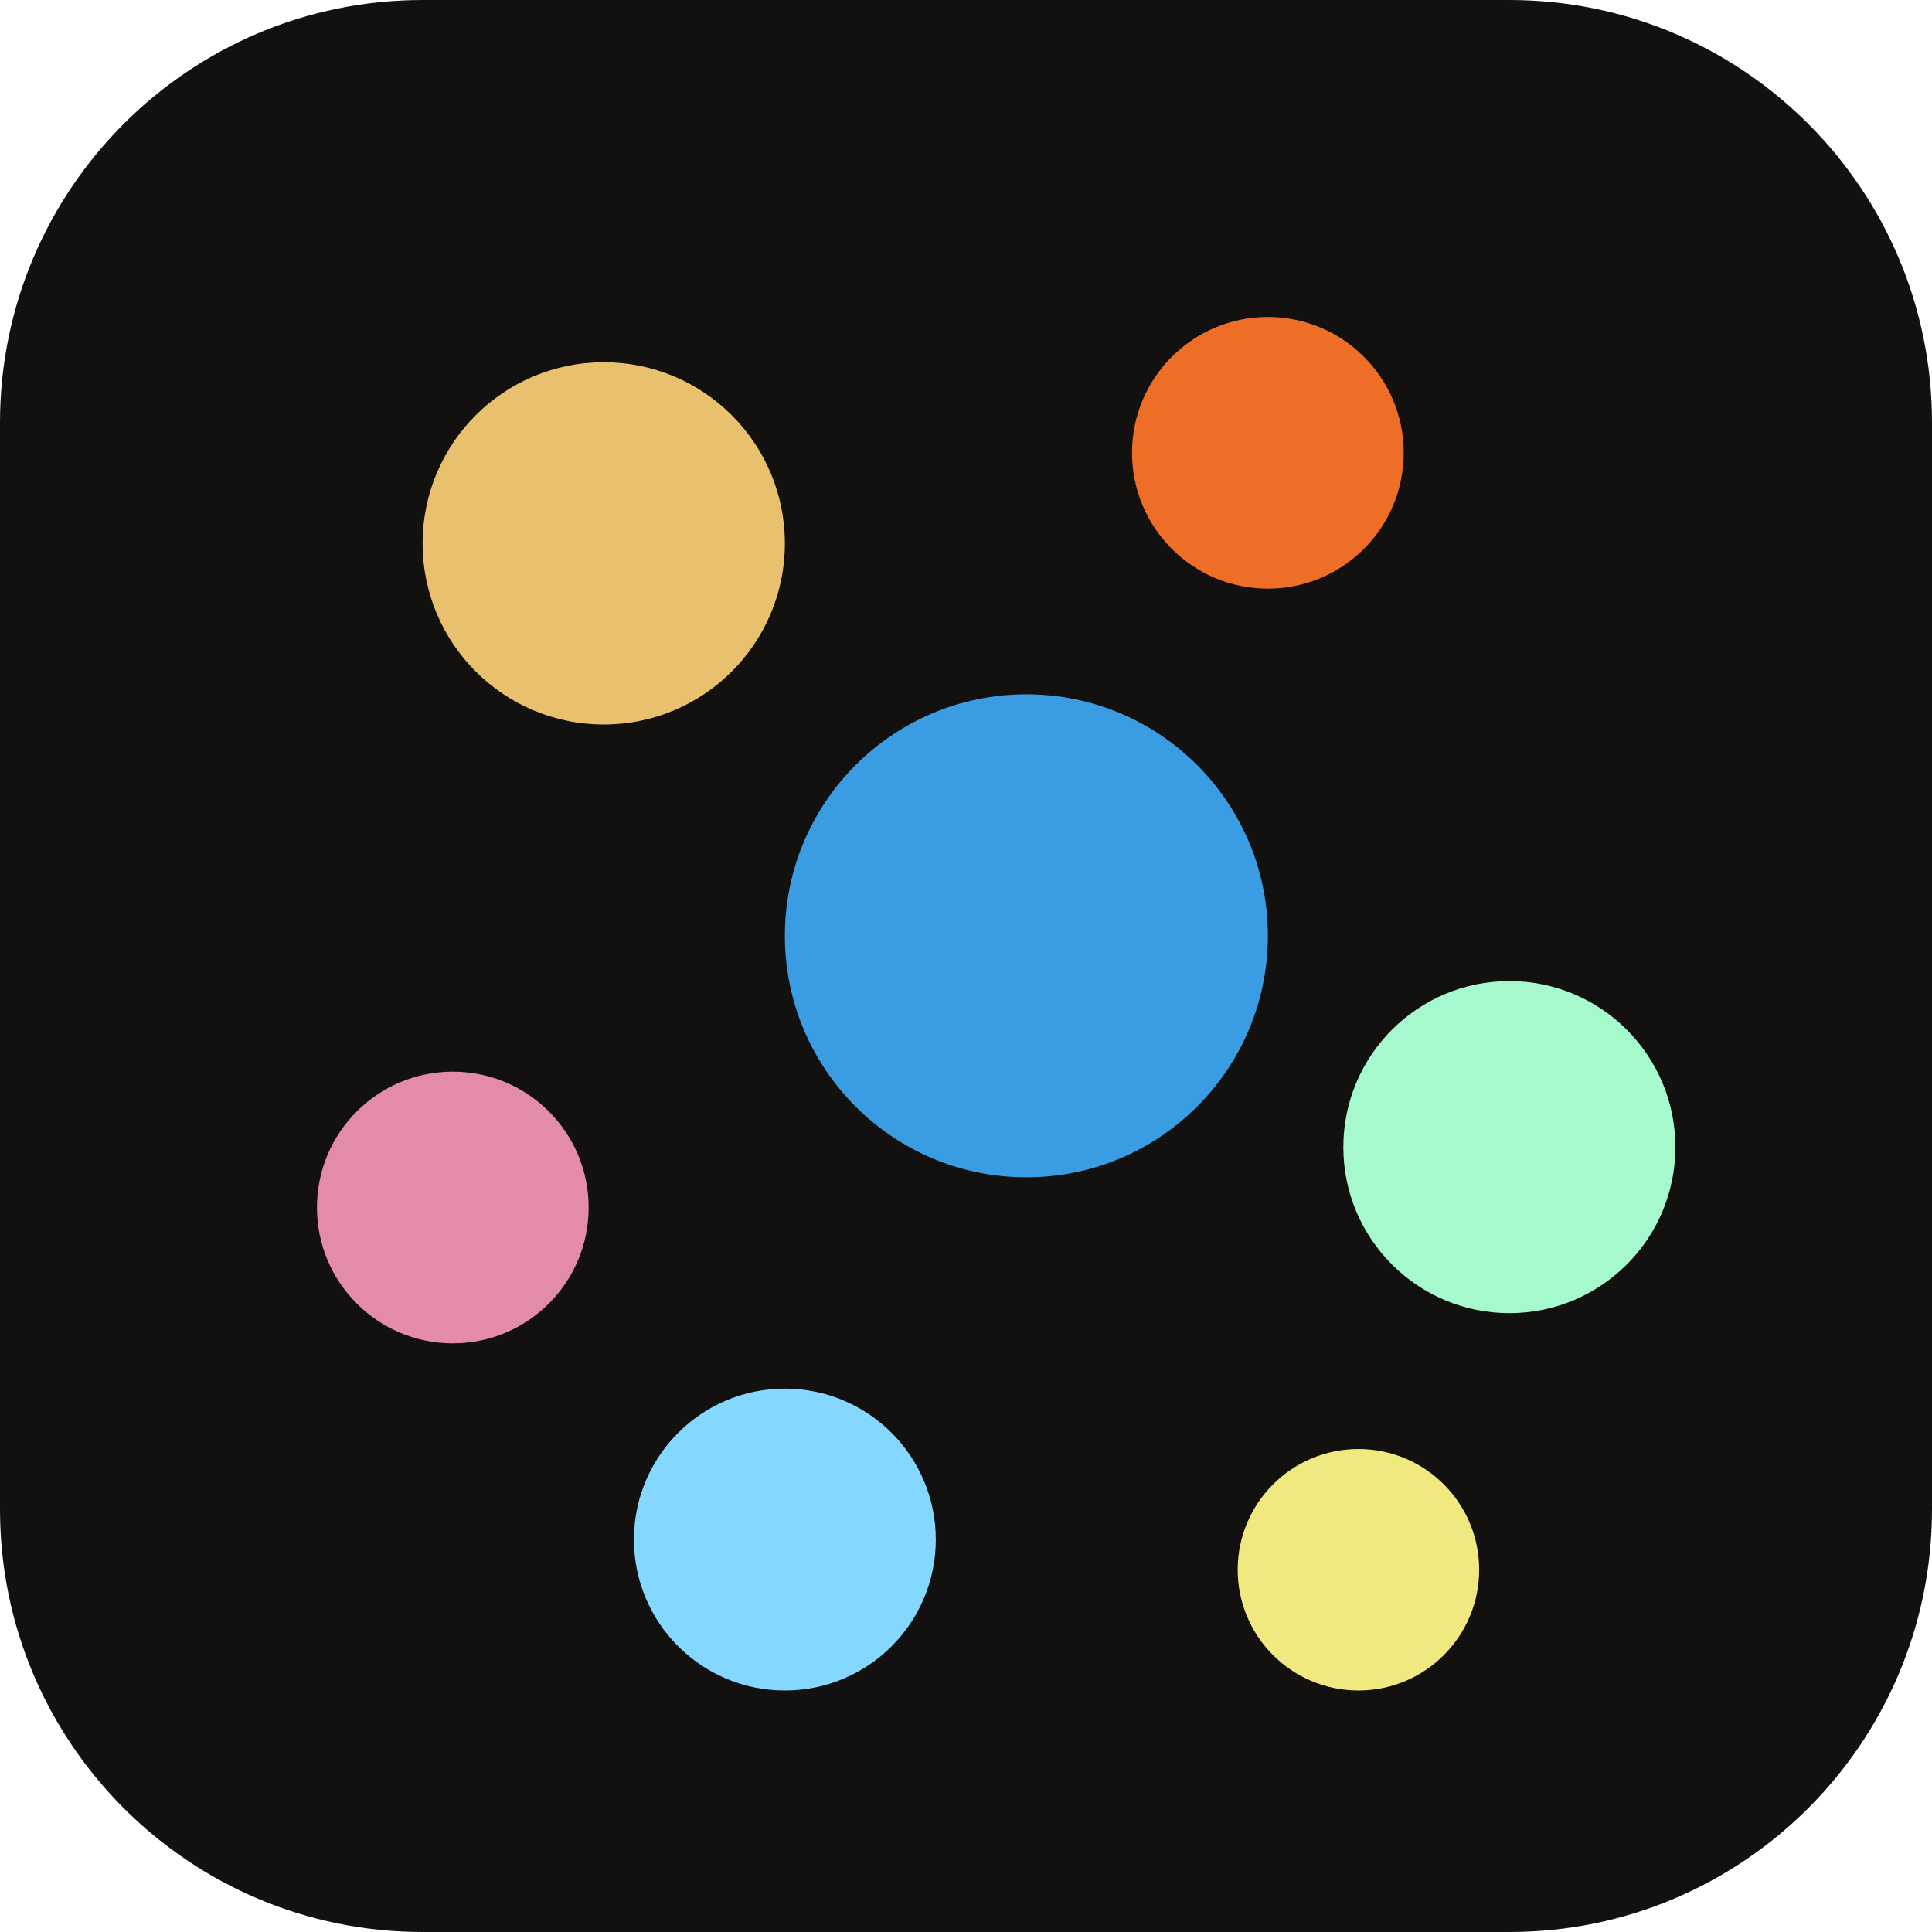
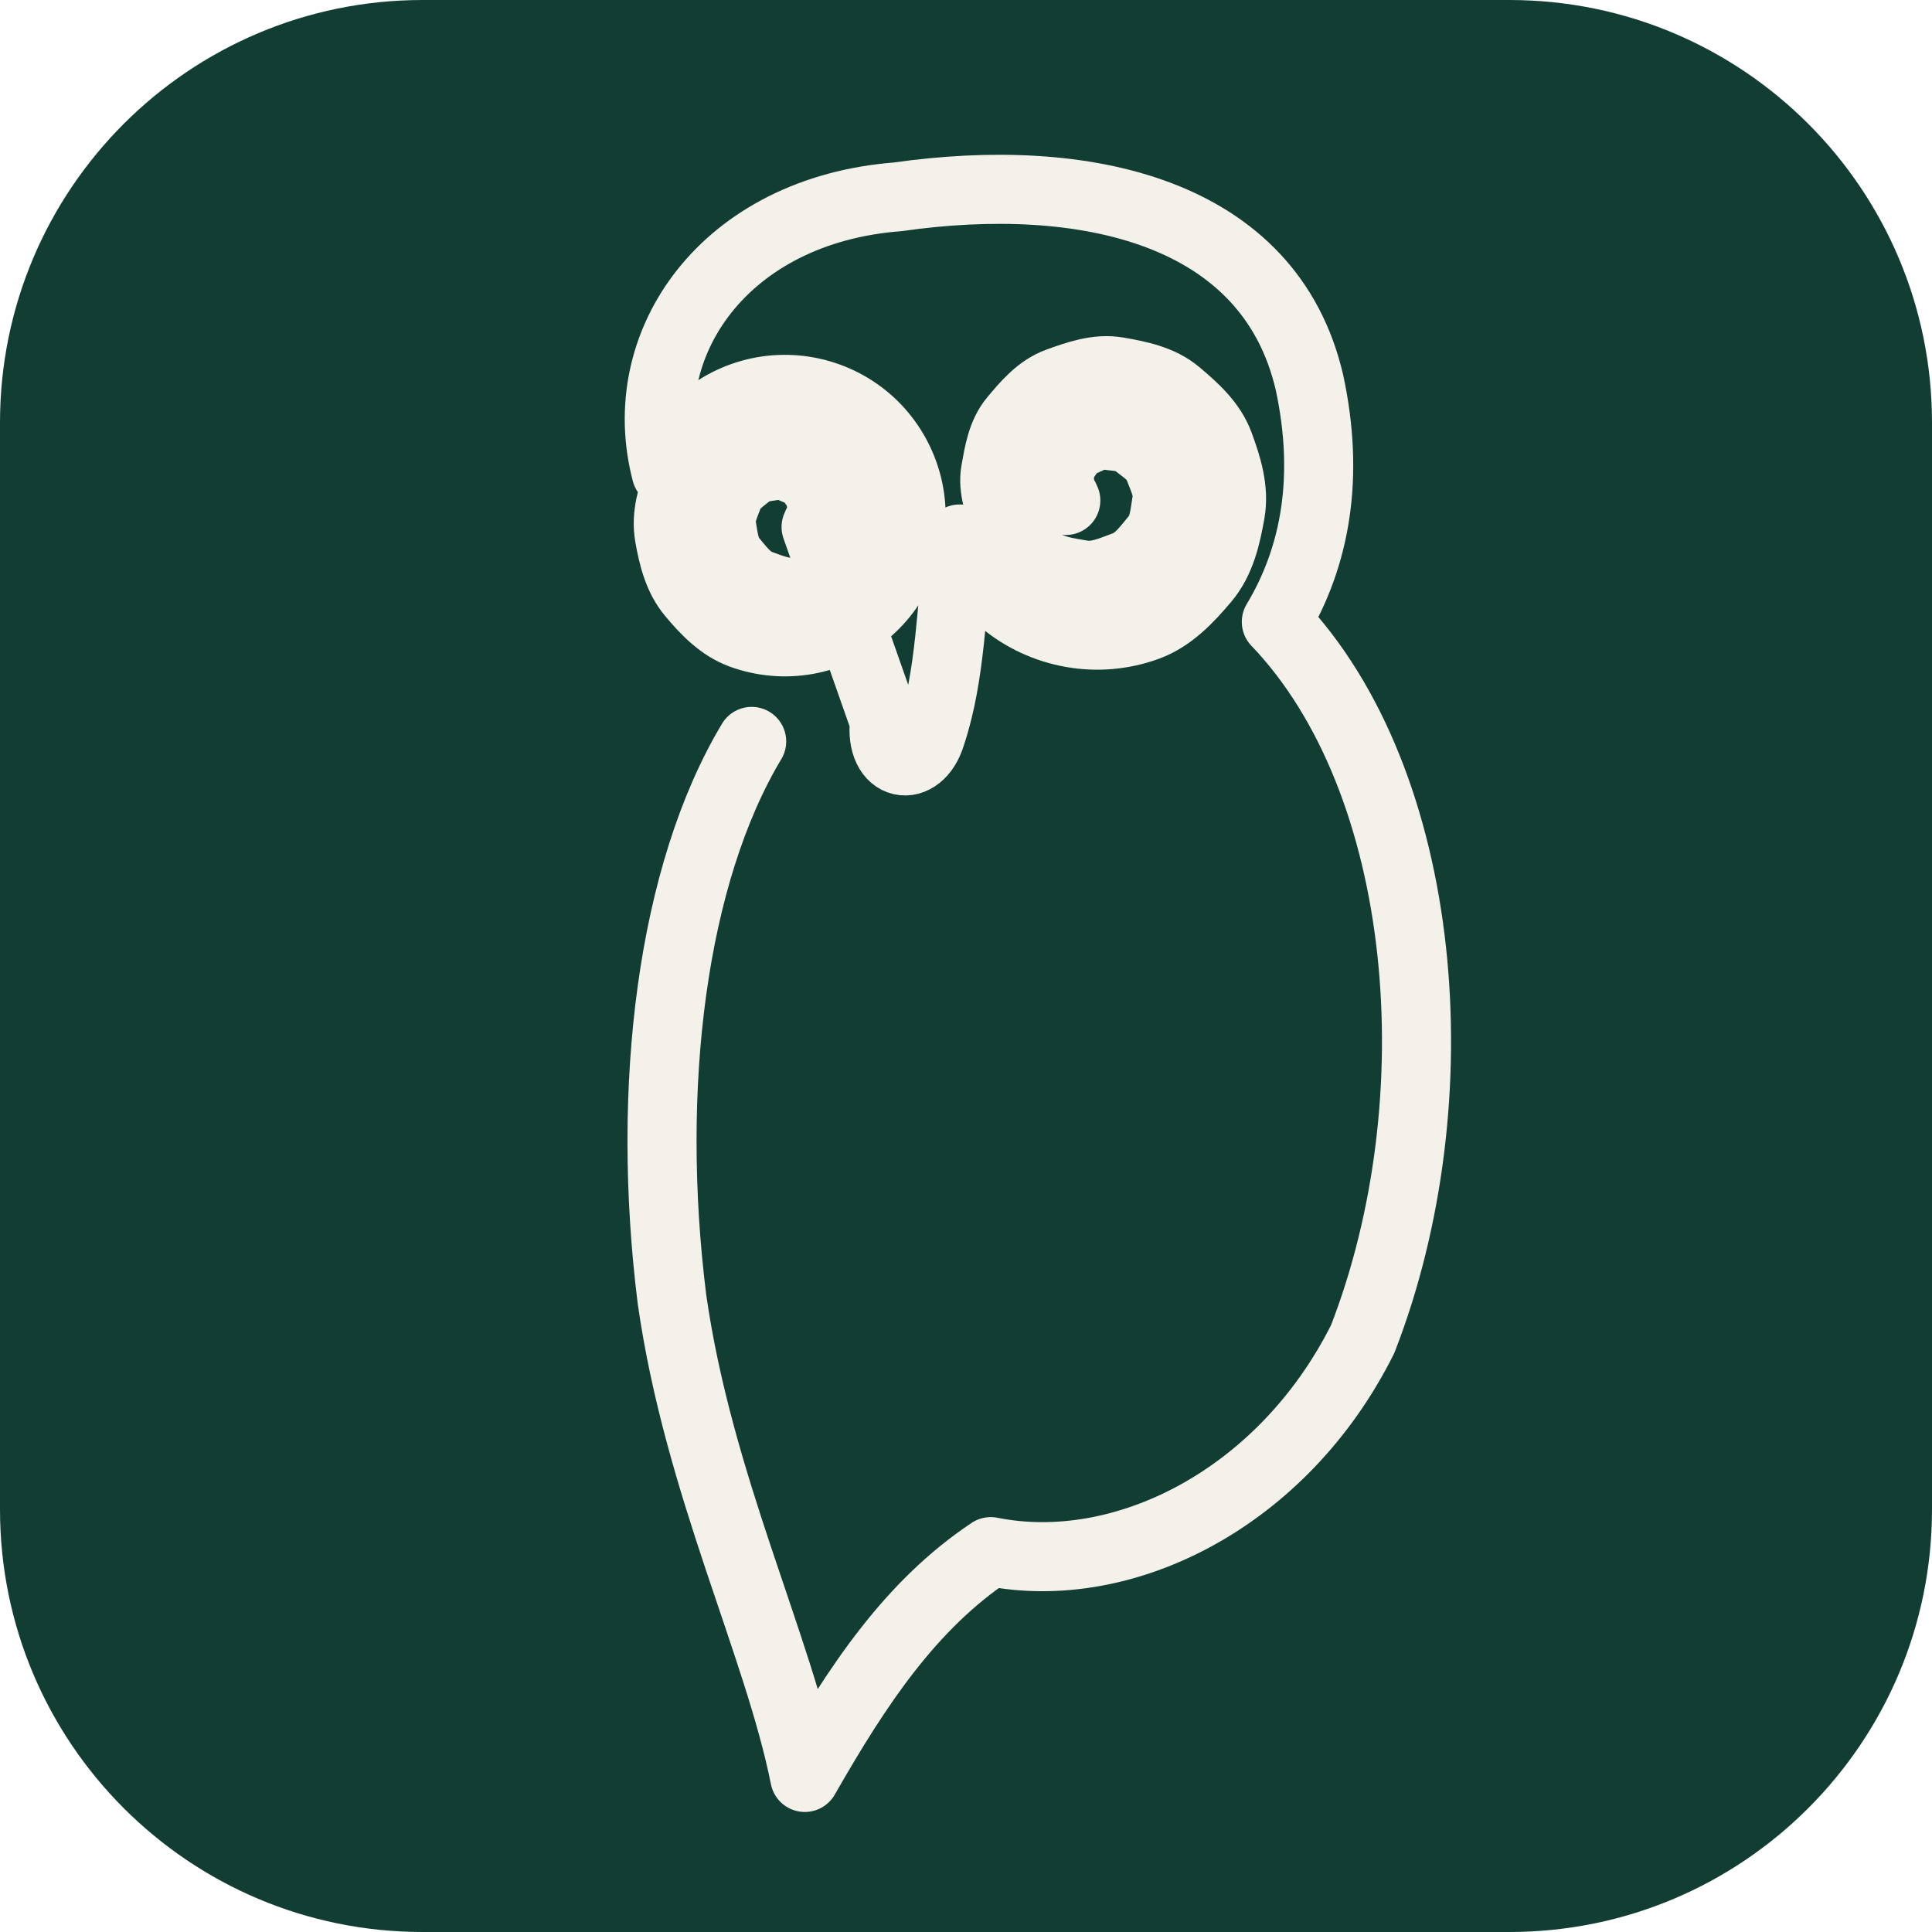
<svg xmlns="http://www.w3.org/2000/svg" viewBox="0 0 64 64">
-   <rect width="64" height="64" rx="14" fill="#121110" />
-   <circle cx="20" cy="18" r="6" fill="#e9c16e" />
-   <circle cx="42" cy="15" r="4.5" fill="#ef6e27" />
-   <circle cx="34" cy="31" r="8" fill="#3a9ce2" />
-   <circle cx="15" cy="40" r="4.5" fill="#e58baa" />
-   <circle cx="50" cy="38" r="5.5" fill="#a5f9cc" />
-   <circle cx="26" cy="51" r="5" fill="#84d7fe" />
-   <circle cx="45" cy="52" r="4" fill="#efe97f" />
+   <rect width="64" height="64" rx="14" fill="#123d33" />
+   <g transform="translate(9.5 3) scale(.44)">
+     <path d="M58.65 30.86 C58.50 30.45 58.05 30.00 58.14 29.5 C58.23 29.00 58.09 28.32 58.46 27.87 C58.83 27.42 59.12 26.73 59.73 26.51 C60.34 26.29 61.01 25.81 61.72 25.94 C62.43 26.07 63.30 26.02 63.91 26.53 C64.52 27.04 65.33 27.50 65.63 28.31 C65.93 29.12 66.41 30.01 66.25 30.93 C66.09 31.85 66.05 32.92 65.4 33.69 C64.75 34.46 64.11 35.40 63.1 35.77 C62.09 36.14 60.99 36.65 59.86 36.45 C58.73 36.25 57.46 36.11 56.53 35.33 C55.60 34.55 54.53 33.73 54.09 32.52 C53.65 31.31 53.12 29.99 53.36 28.65 C53.60 27.31 53.82 25.85 54.74 24.75 C55.66 23.65 56.66 22.46 58.07 21.95 C59.48 21.44 61.01 20.89 62.56 21.16 C64.11 21.43 65.77 21.75 67.03 22.81 C68.29 23.87 69.61 25.04 70.2 26.65 C70.79 28.26 71.35 30.01 71.04 31.77 C70.73 33.53 70.32 35.39 69.12 36.81 C67.92 38.23 66.57 39.68 64.76 40.34 C62.95 41.00 60.99 41.17 59.09 40.83 C57.19 40.49 55.41 39.67 53.93 38.43 C52.45 37.19 51.32 35.57 50.66 33.76 C50 39 50 44 48.5 48.5 C47.6 51.5 44.6 51 45 47.5 L39.85 32.86 C40.00 32.45 40.38 32.00 40.29 31.51 C40.20 31.02 40.29 30.39 39.93 29.96 C39.57 29.53 39.28 28.92 38.7 28.71 C38.12 28.50 37.49 28.10 36.83 28.22 C36.17 28.34 35.38 28.34 34.82 28.81 C34.26 29.28 33.54 29.72 33.27 30.46 C33.00 31.20 32.59 32.00 32.74 32.84 C32.89 33.68 32.96 34.63 33.54 35.32 C34.12 36.01 34.71 36.84 35.62 37.17 C36.53 37.50 37.50 37.92 38.51 37.74 C39.52 37.56 40.63 37.42 41.46 36.72 C42.29 36.02 43.22 35.29 43.61 34.22 C44.00 33.15 44.44 31.99 44.23 30.81 C44.02 29.63 43.80 28.35 42.99 27.39 C42.18 26.43 41.31 25.40 40.07 24.95 C38.83 24.50 37.49 24.05 36.14 24.29 C34.79 24.53 33.35 24.82 32.25 25.74 C31.15 26.66 30.02 27.69 29.51 29.09 C29.00 30.49 28.53 32.00 28.8 33.53 C29.07 35.06 29.45 36.66 30.48 37.89 C31.51 39.12 32.68 40.36 34.25 40.93 C35.82 41.50 37.51 41.65 39.15 41.36 C40.79 41.07 42.33 40.35 43.61 39.28 C44.89 38.21 45.86 36.82 46.43 35.25 C47.00 33.68 47.15 31.99 46.86 30.35 C46.57 28.71 45.85 27.17 44.78 25.89 C43.71 24.61 42.32 23.64 40.75 23.07 C39.18 22.50 37.49 22.35 35.85 22.64 C34.21 22.93 32.67 23.65 31.39 24.72 C30.11 25.79 29.14 27.18 28.57 28.75 C26 19 33 9 46 8 C60 6 74 9 77 22 C78.5 29 77.5 35 74.5 40 C86 52 88 76 81 94 C75 106 63 112 53 110 C47 114 43 120 39 127 C37 117 31 105 29 91 C27 75 29 59 35 49" fill="none" stroke="#f4f1ea" stroke-width="5.2" stroke-linecap="round" stroke-linejoin="round" />
+   </g>
</svg>
